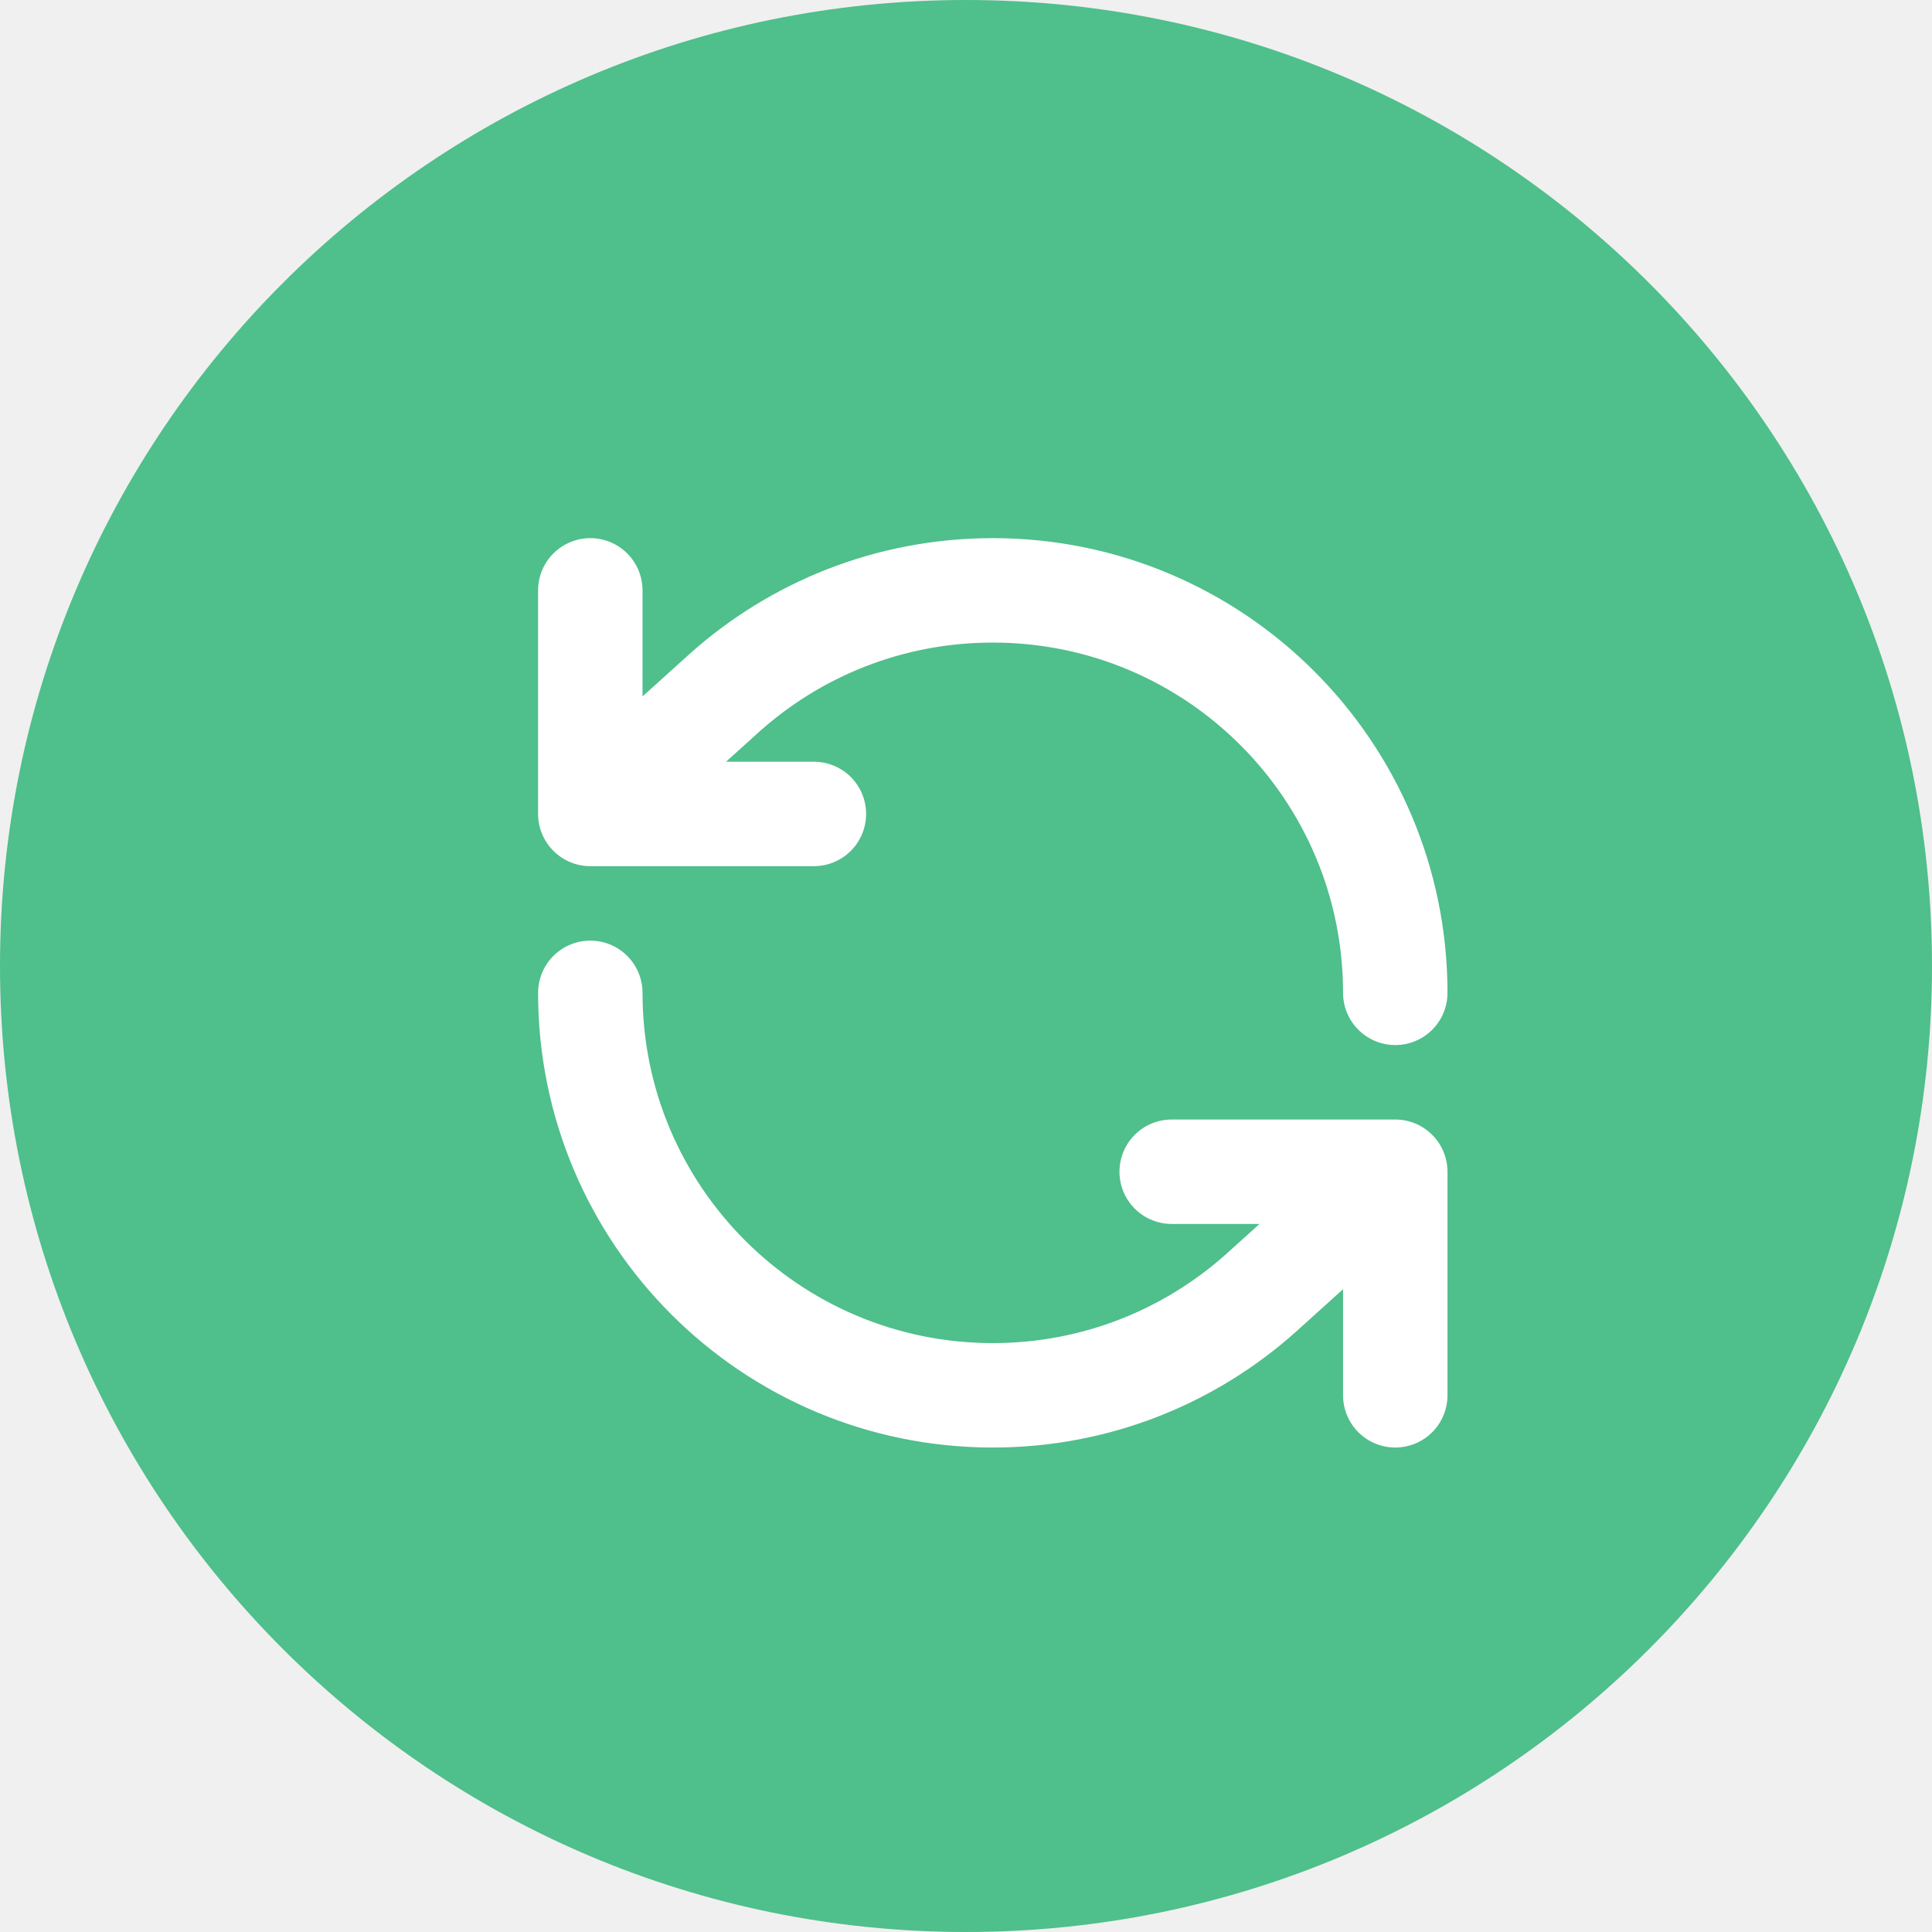
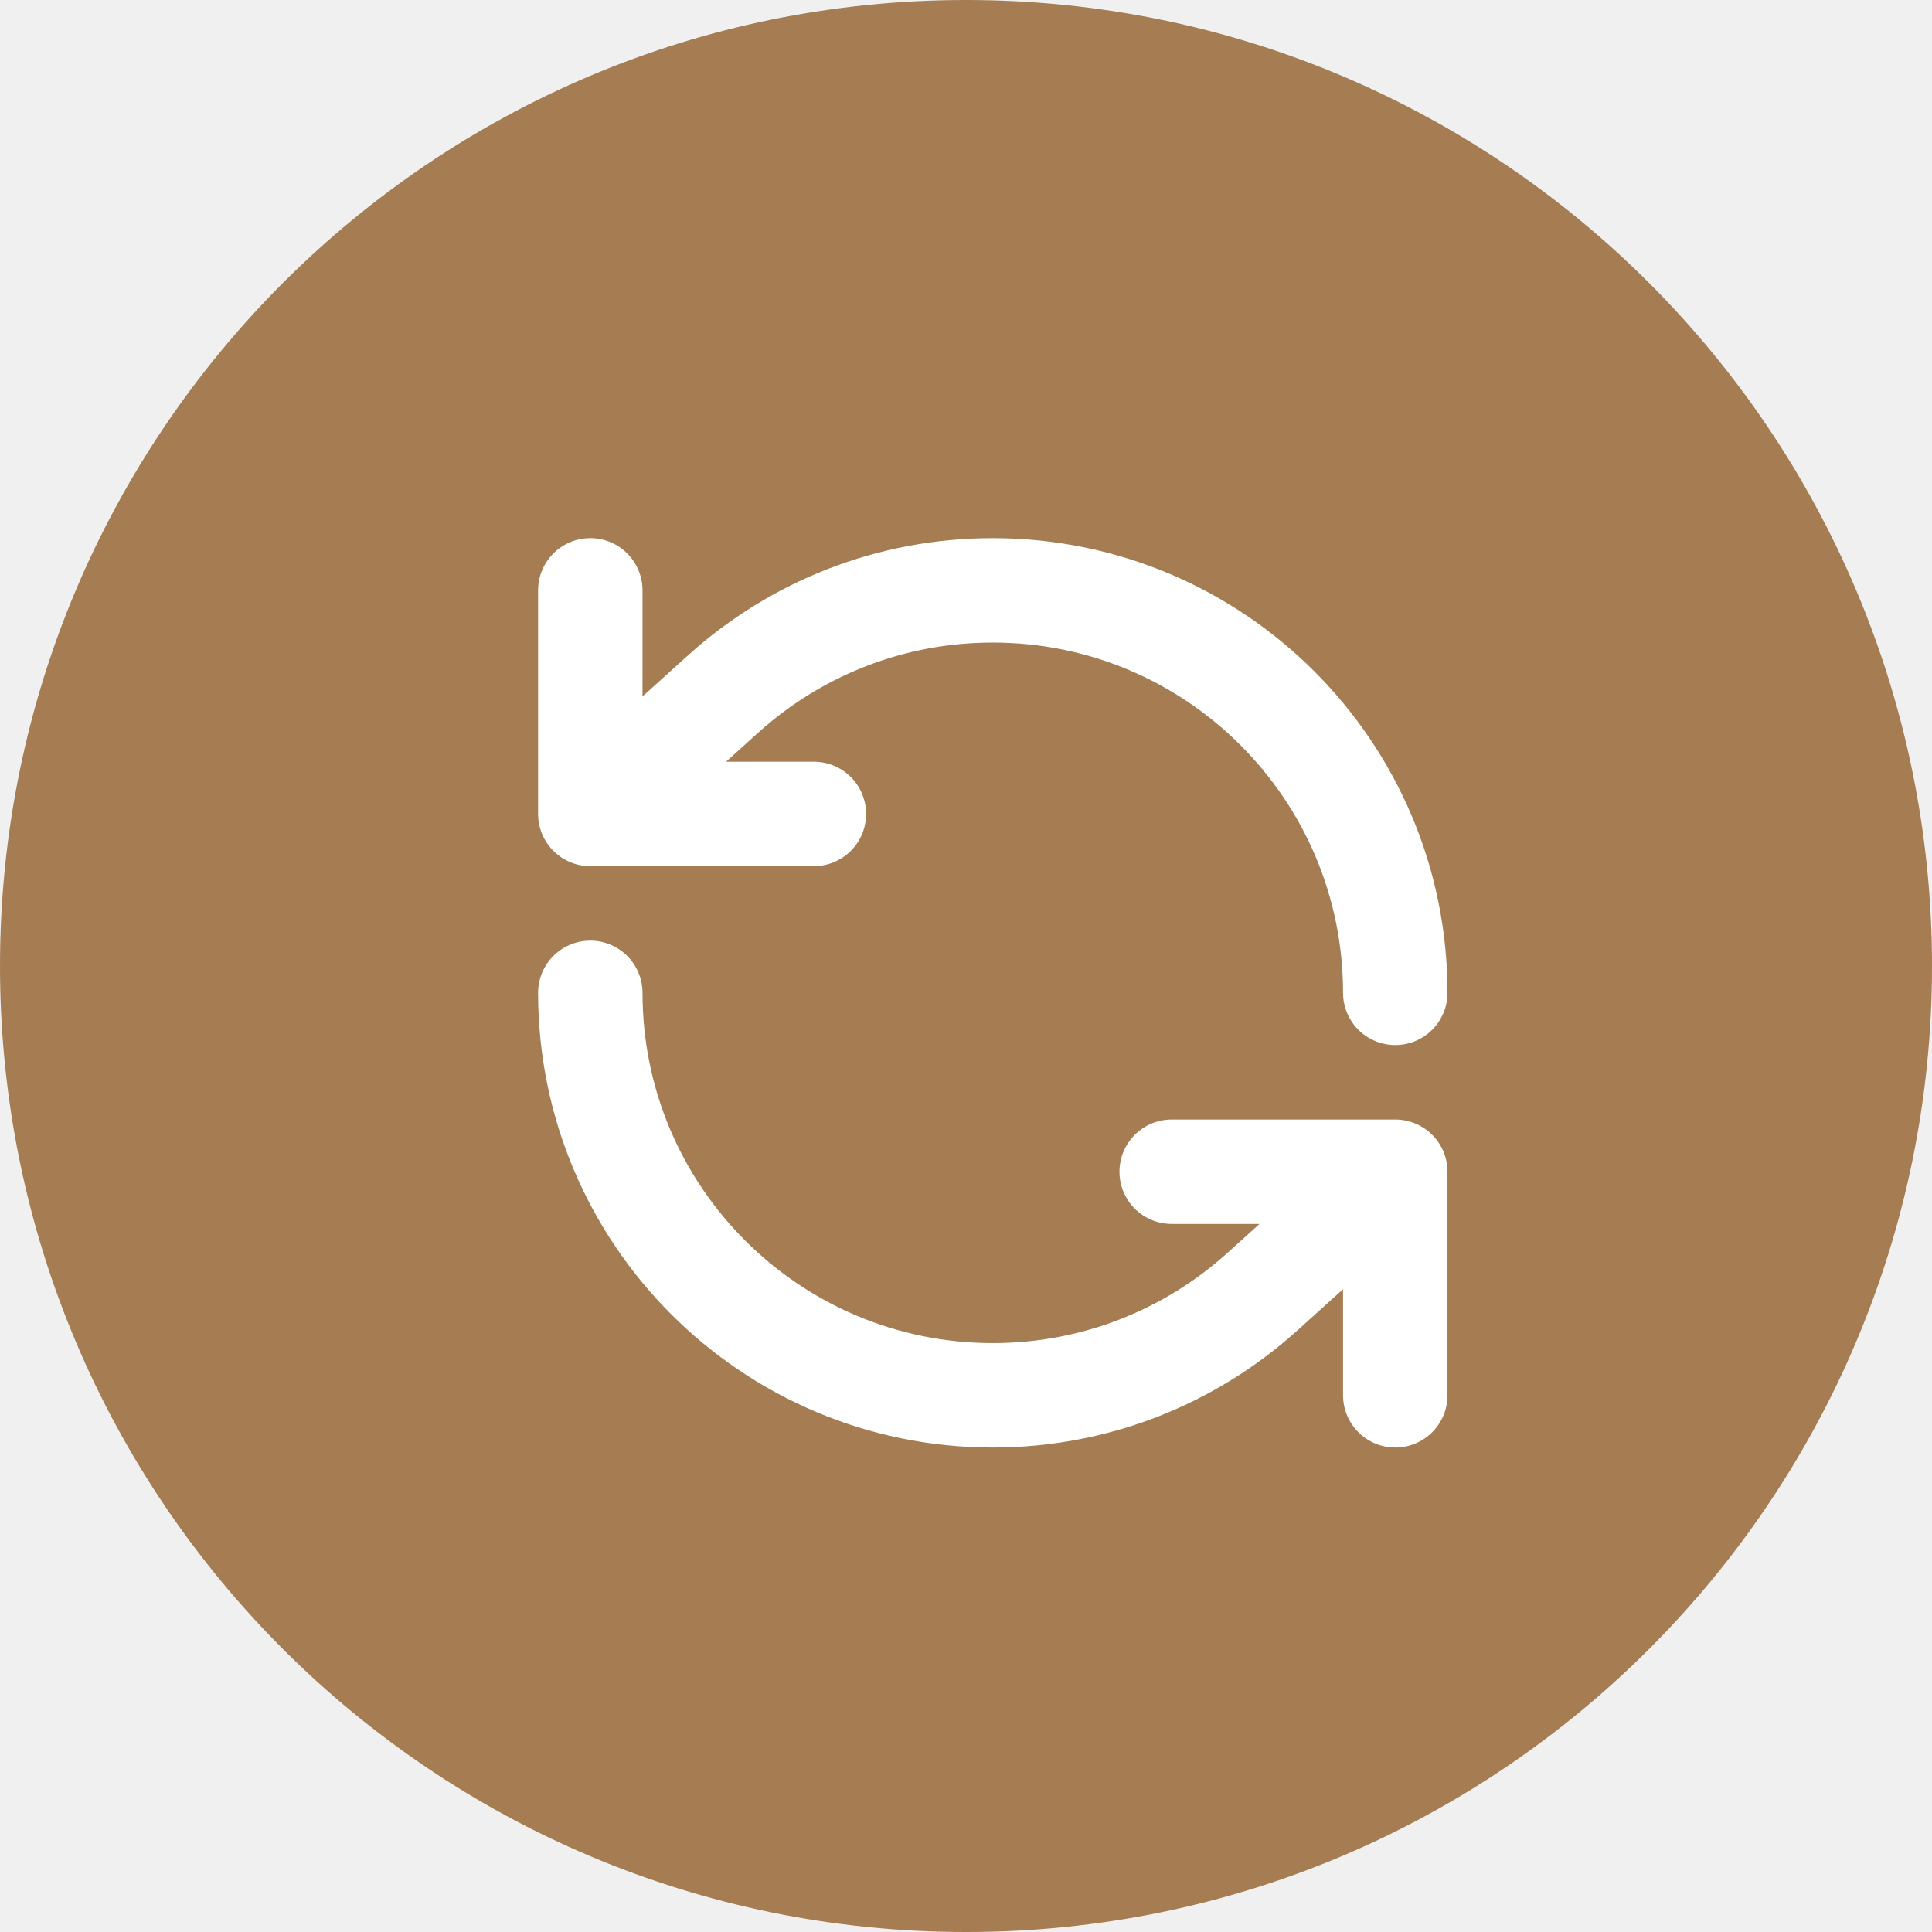
<svg xmlns="http://www.w3.org/2000/svg" width="37" height="37" viewBox="0 0 37 37" fill="none">
-   <rect width="37" height="37" rx="18.5" fill="#4FBF8B" />
+   <rect width="37" height="37" rx="18.5" fill="#A67C52" />
  <path d="M11.305 19.014C11.305 23.271 14.756 26.722 19.013 26.722C20.987 26.722 22.788 25.98 24.152 24.759L26.721 22.44M26.721 22.44V26.722M26.721 22.44H22.439M26.721 19.014C26.721 14.757 23.27 11.306 19.013 11.306C17.039 11.306 15.238 12.048 13.874 13.268L11.305 15.588M11.305 15.588V11.306M11.305 15.588H15.587" stroke="white" stroke-width="2" stroke-linecap="round" stroke-linejoin="round" />
</svg>
